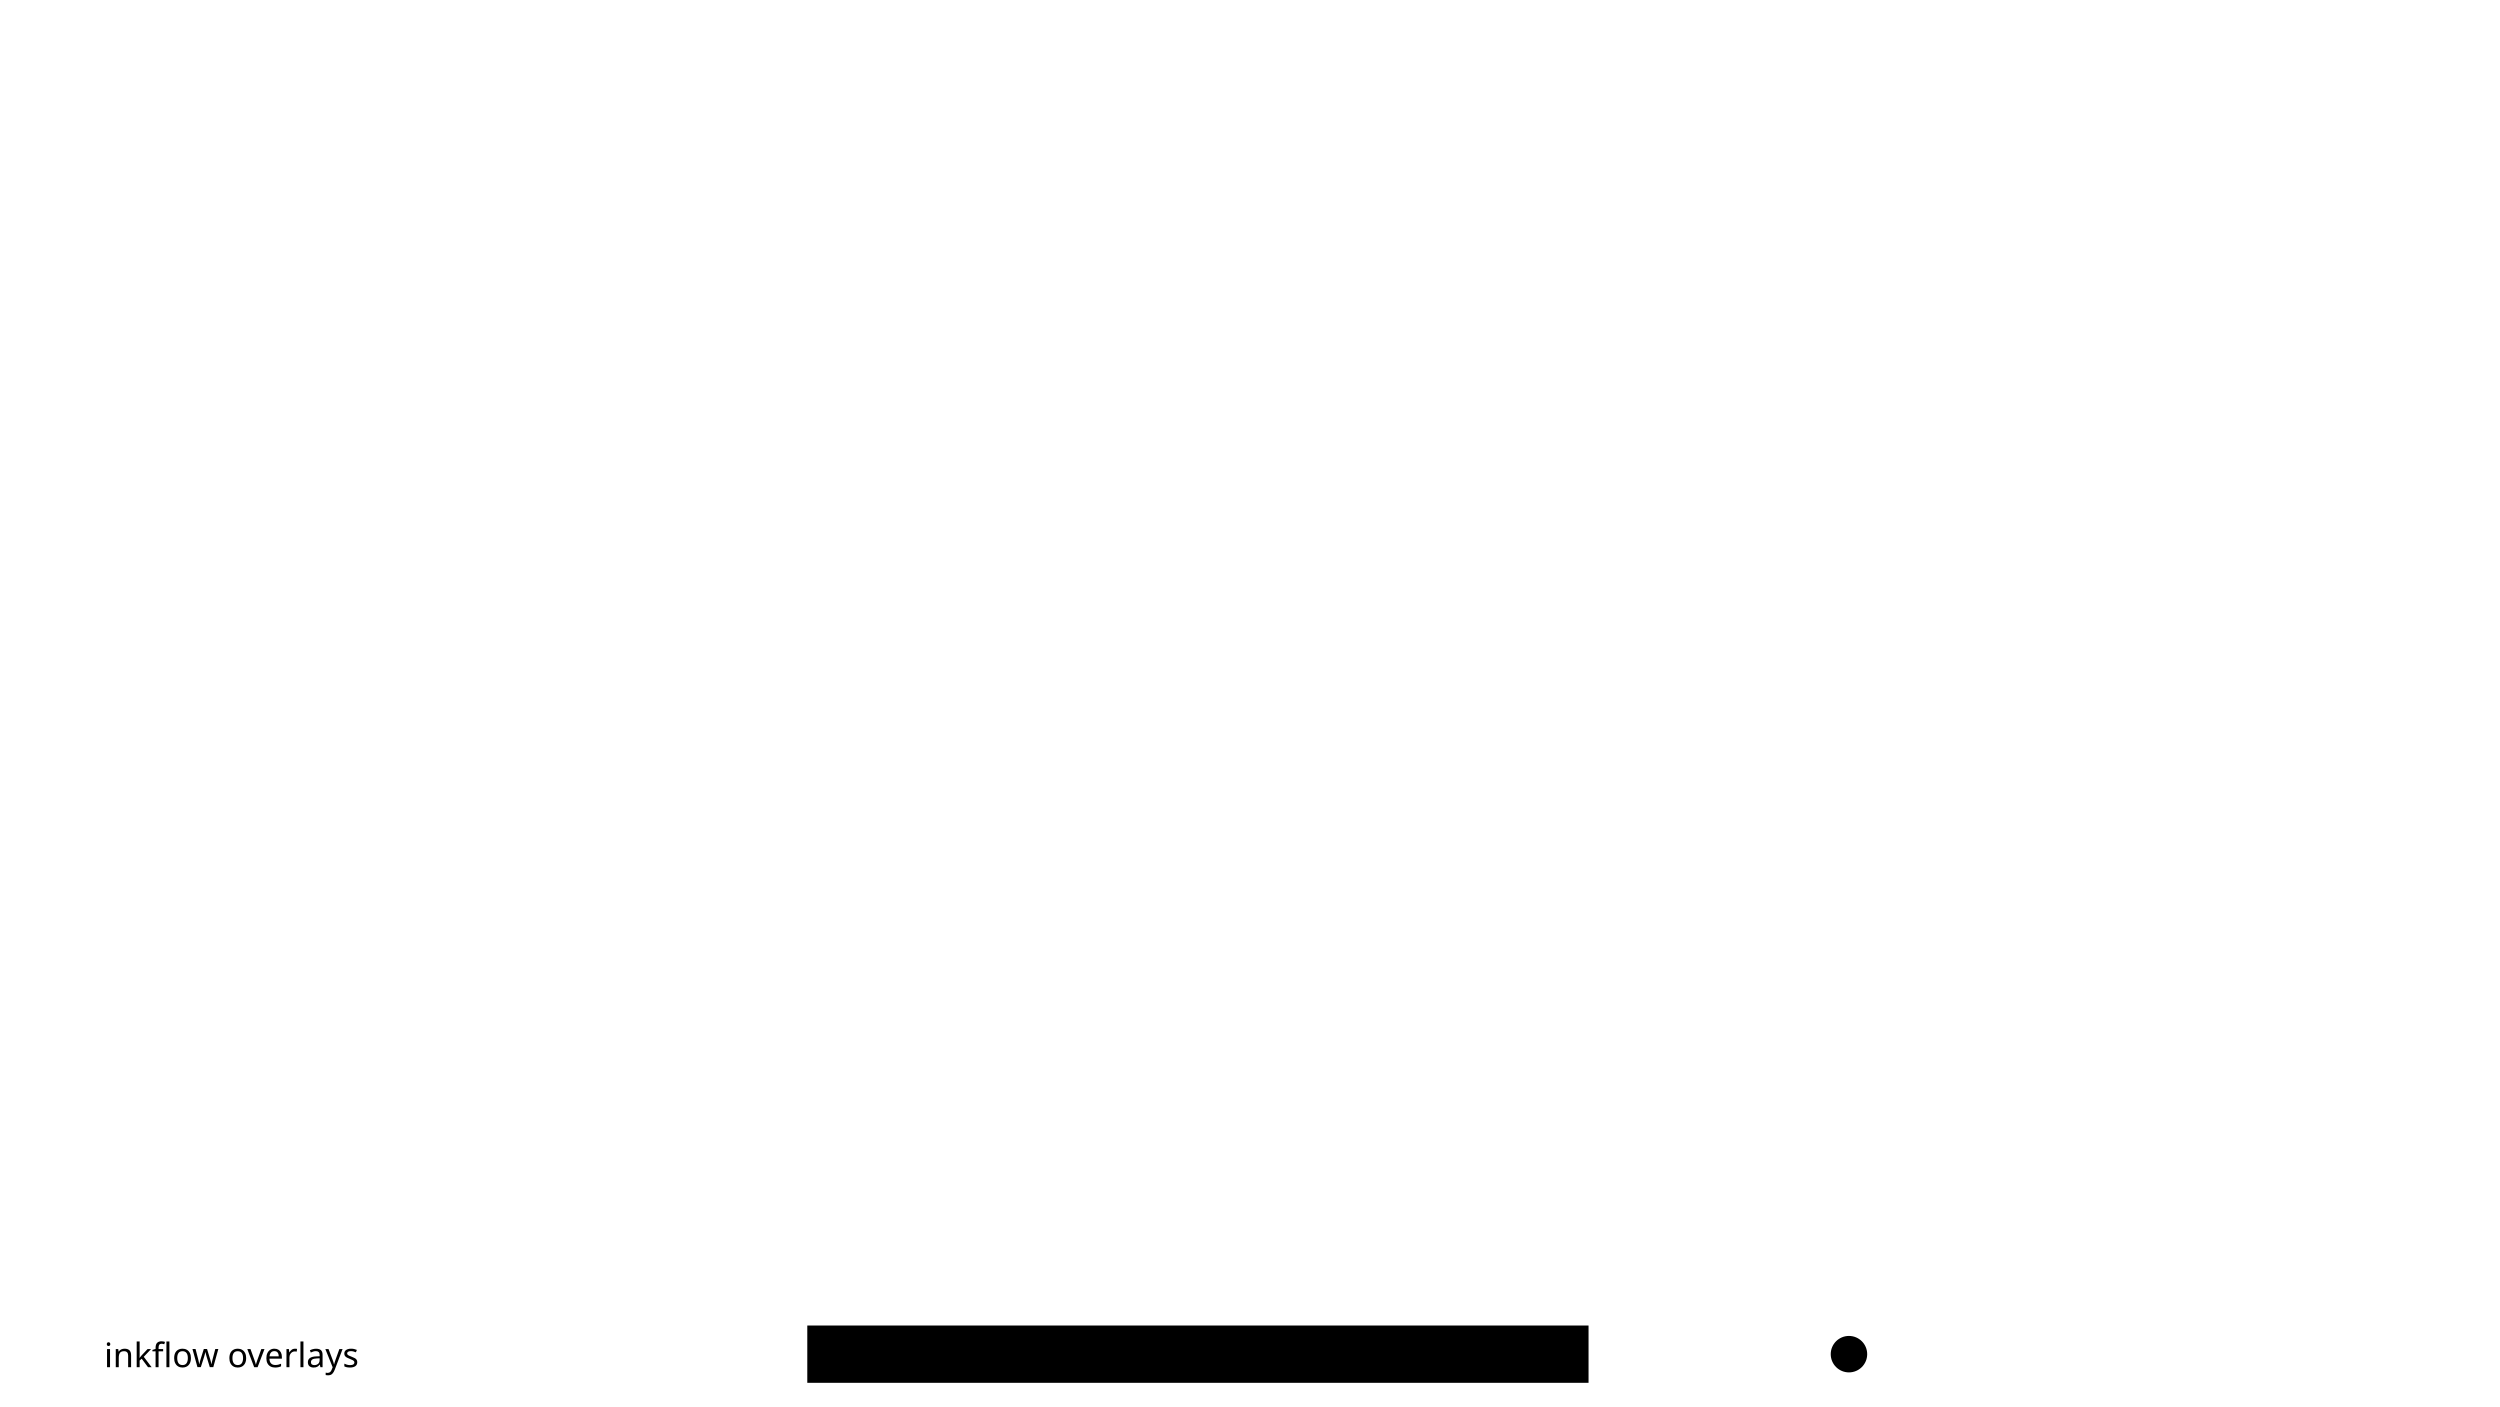
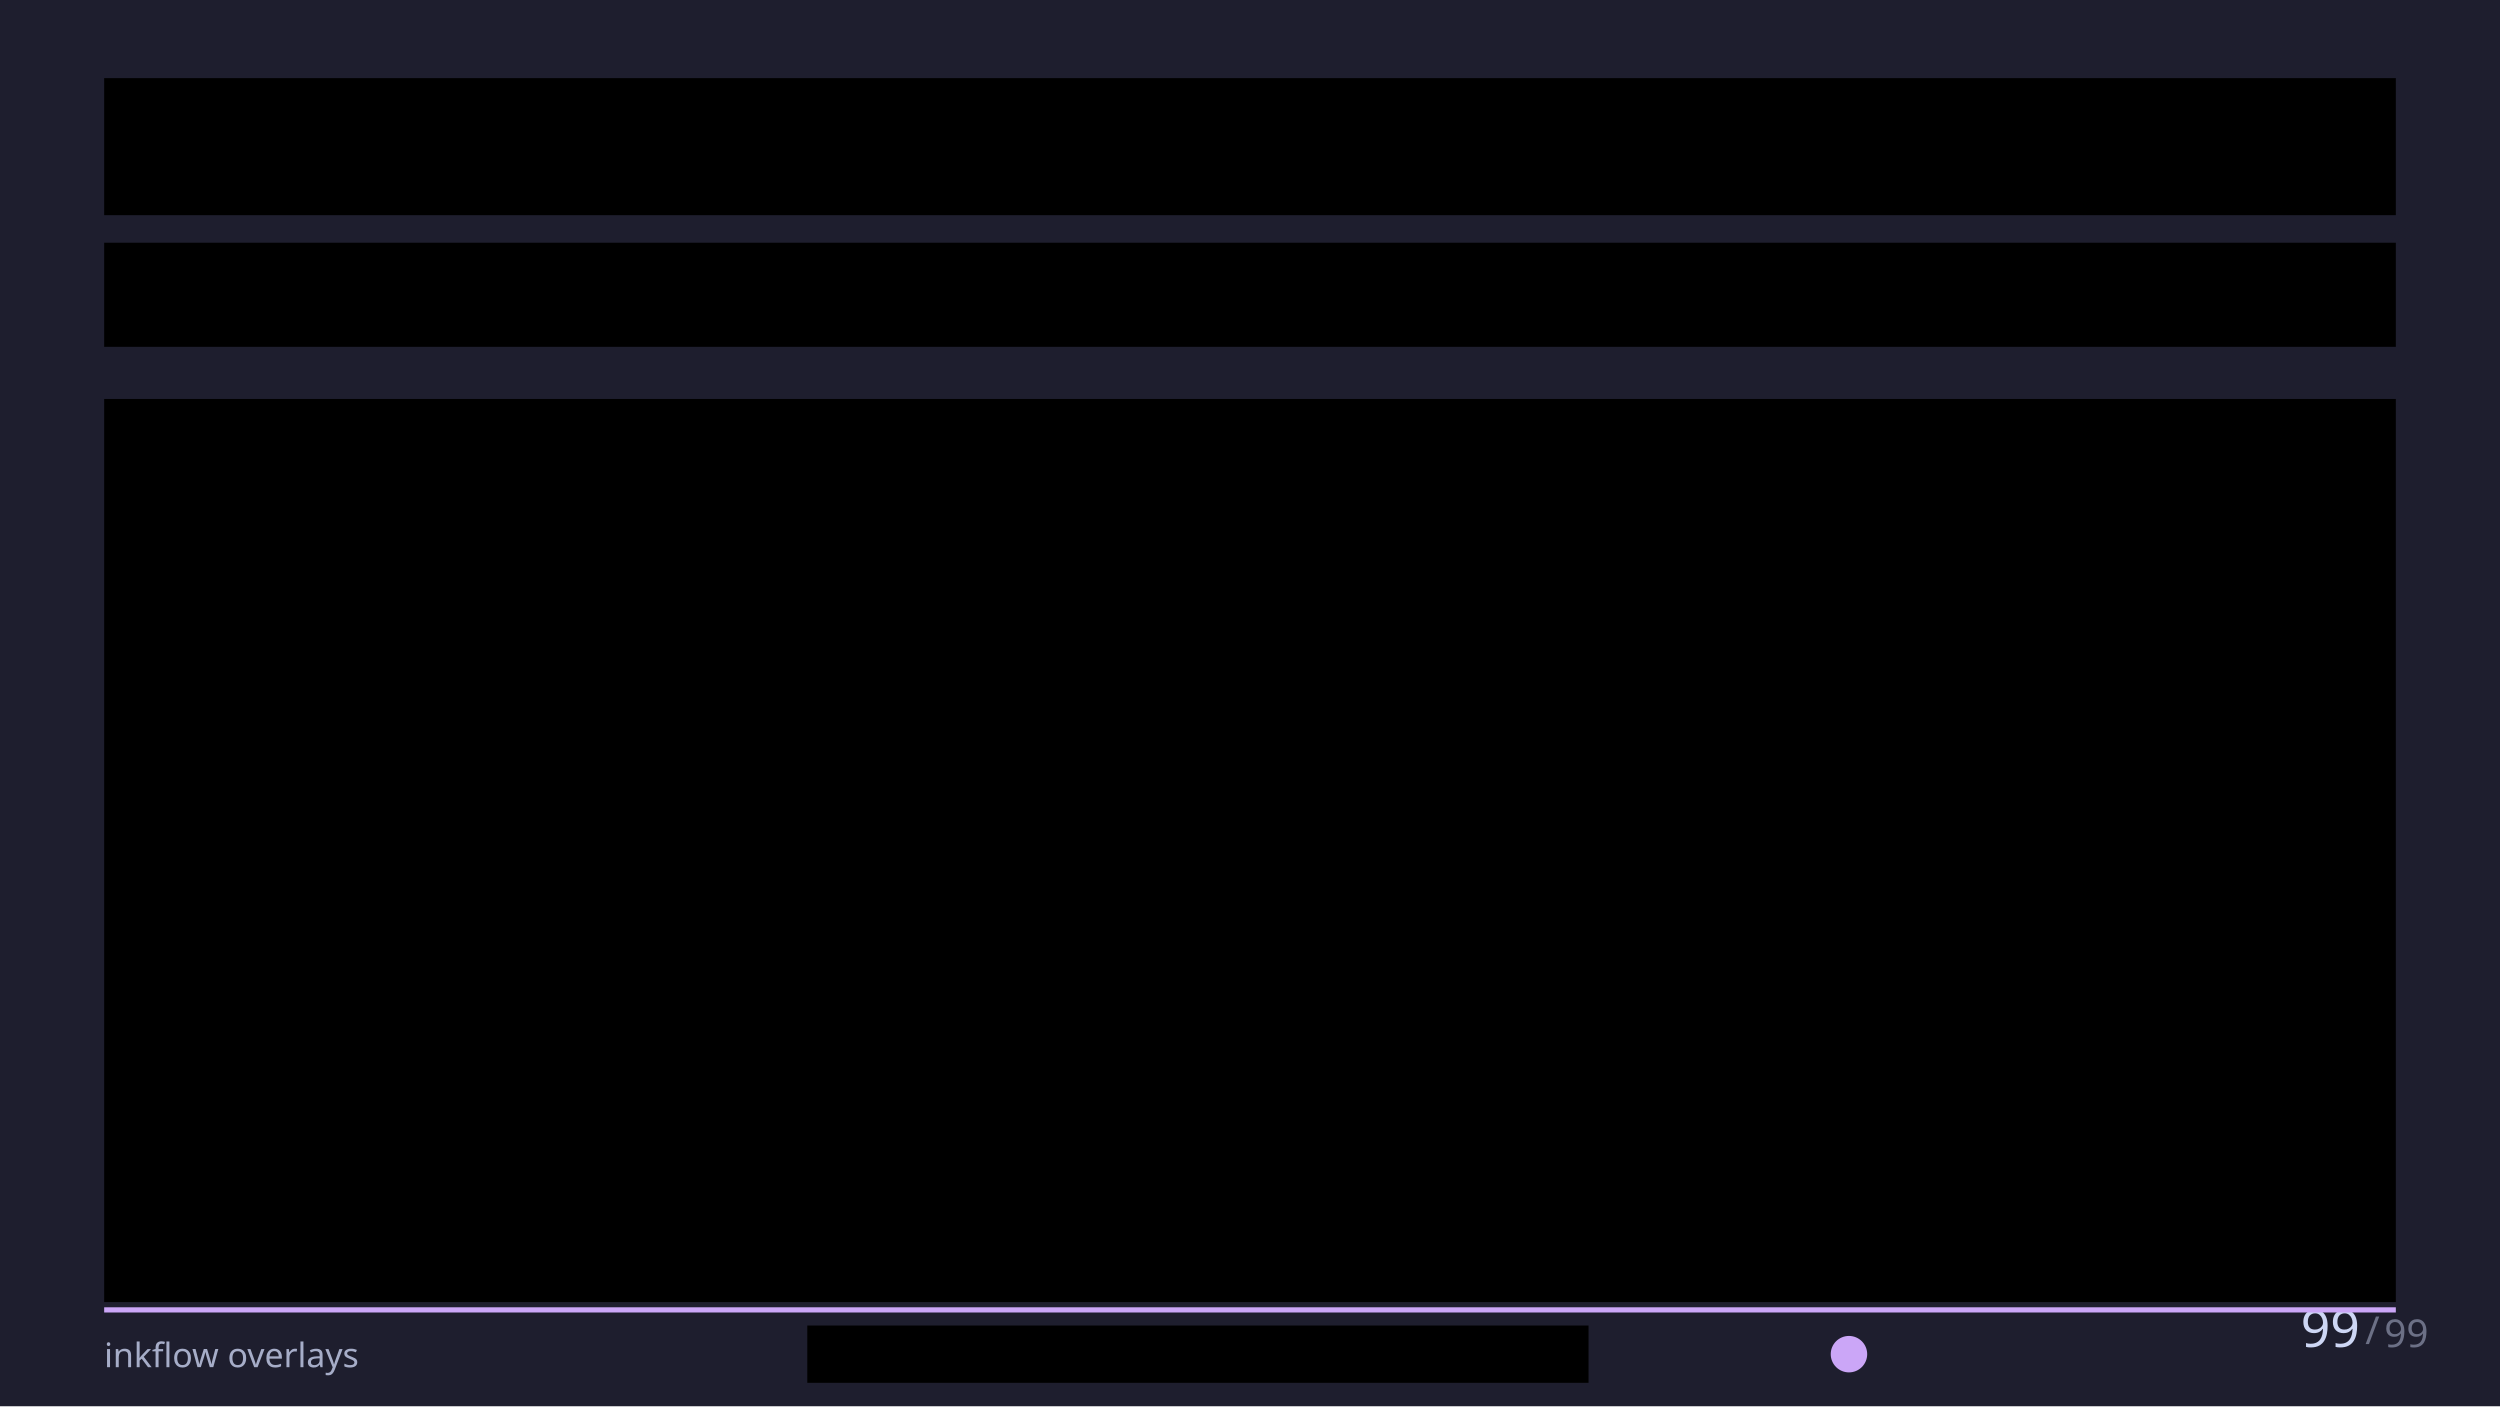
- <svg xmlns="http://www.w3.org/2000/svg" xmlns:ns1="urn:inkflow" ns1:parent="brand" viewBox="0 0 1920 1080" width="1920" height="1080">
+ <svg xmlns="http://www.w3.org/2000/svg" xmlns:ns1="urn:inkflow" ns1:preview="builtin:default" ns1:parent="brand" viewBox="0 0 1920 1080" width="1920" height="1080">
+   <g ns1:layout-src="./base" ns1:layout-hash="0e0184e9">
+     <defs />
+     <rect width="1920" height="1080" class="inkflow-fill-bg" />
+   </g>
+   <g ns1:layout-src="./numbered" ns1:layout-hash="6a4a92fb">
+     <defs />
+     <text id="zone-slide-number" x="1812.359" y="1034.438" class="inkflow-fill-text-muted inkflow-fill-text inkflow-fill-code-text" text-anchor="end" font-size="39.664px" font-family="sans-serif" style="stroke-width: 1.417">99</text>
+     <text id="zone-slide-total" x="1831.157" y="1034.58" class="inkflow-fill-text-muted inkflow-fill-grey" font-size="29.64px" font-family="sans-serif" style="stroke-width: 1.059">99</text>
+     <text id="text1" x="1816.518" y="1032.25" class="inkflow-fill-text-muted inkflow-fill-grey" font-size="29.64px" font-family="sans-serif" style="stroke-width: 1.059">/</text>
+   </g>
+   <g ns1:layout-src="builtin:default" ns1:layout-hash="f46eb02d">
+     <defs />
+     <rect id="zone-title" x="80" y="60" width="1760" height="105.247" style="stroke-width:0.937" />
+     <rect id="zone-subtitle" x="80" y="186.411" width="1760" height="79.956" style="stroke-width:0.816" />
+     <rect id="zone-content" x="80" y="306.411" width="1760" height="693.589" style="stroke-width:0.943" />
+   </g>
+   <g ns1:layout-src="brand" ns1:layout-hash="b7b91712">
+     <defs />
+     <rect id="brand-rule" x="80" y="1004" width="1760" height="4" class="inkflow-fill-accent" />
+   </g>
+   <defs>
+     <style id="inkflow-preview">.inkflow-fill-bg { fill: #1e1e2e; }
+ .inkflow-stroke-bg { stroke: #1e1e2e; }
+ .inkflow-fill-surface { fill: #313244; }
+ .inkflow-stroke-surface { stroke: #313244; }
+ .inkflow-fill-border { fill: #585b70; }
+ .inkflow-stroke-border { stroke: #585b70; }
+ .inkflow-fill-text { fill: #cdd6f4; }
+ .inkflow-stroke-text { stroke: #cdd6f4; }
+ .inkflow-fill-text-muted { fill: #a6adc8; }
+ .inkflow-stroke-text-muted { stroke: #a6adc8; }
+ .inkflow-fill-accent { fill: #cba6f7; }
+ .inkflow-stroke-accent { stroke: #cba6f7; }
+ .inkflow-fill-accent-fg { fill: #11111b; }
+ .inkflow-stroke-accent-fg { stroke: #11111b; }
+ .inkflow-fill-code-bg { fill: #181825; }
+ .inkflow-stroke-code-bg { stroke: #181825; }
+ .inkflow-fill-code-text { fill: #cdd6f4; }
+ .inkflow-stroke-code-text { stroke: #cdd6f4; }
+ .inkflow-fill-red { fill: #f38ba8; }
+ .inkflow-stroke-red { stroke: #f38ba8; }
+ .inkflow-fill-orange { fill: #fab387; }
+ .inkflow-stroke-orange { stroke: #fab387; }
+ .inkflow-fill-yellow { fill: #f9e2af; }
+ .inkflow-stroke-yellow { stroke: #f9e2af; }
+ .inkflow-fill-green { fill: #a6e3a1; }
+ .inkflow-stroke-green { stroke: #a6e3a1; }
+ .inkflow-fill-teal { fill: #94e2d5; }
+ .inkflow-stroke-teal { stroke: #94e2d5; }
+ .inkflow-fill-blue { fill: #89b4fa; }
+ .inkflow-stroke-blue { stroke: #89b4fa; }
+ .inkflow-fill-purple { fill: #cba6f7; }
+ .inkflow-stroke-purple { stroke: #cba6f7; }
+ .inkflow-fill-pink { fill: #f5c2e7; }
+ .inkflow-stroke-pink { stroke: #f5c2e7; }
+ .inkflow-fill-grey { fill: #6c7086; }
+ .inkflow-stroke-grey { stroke: #6c7086; }</style>
+   </defs>
  <text id="footer-label" x="80" y="1050" font-family="sans-serif" font-size="26" class="inkflow-fill-text-muted">inkflow overlays</text>
  <rect id="zone-footer-note" x="620" y="1018" width="600" height="44" />
  <g id="footer-badge">
    <circle cx="1420" cy="1040" r="14" class="inkflow-fill-accent" />
  </g>
</svg>
